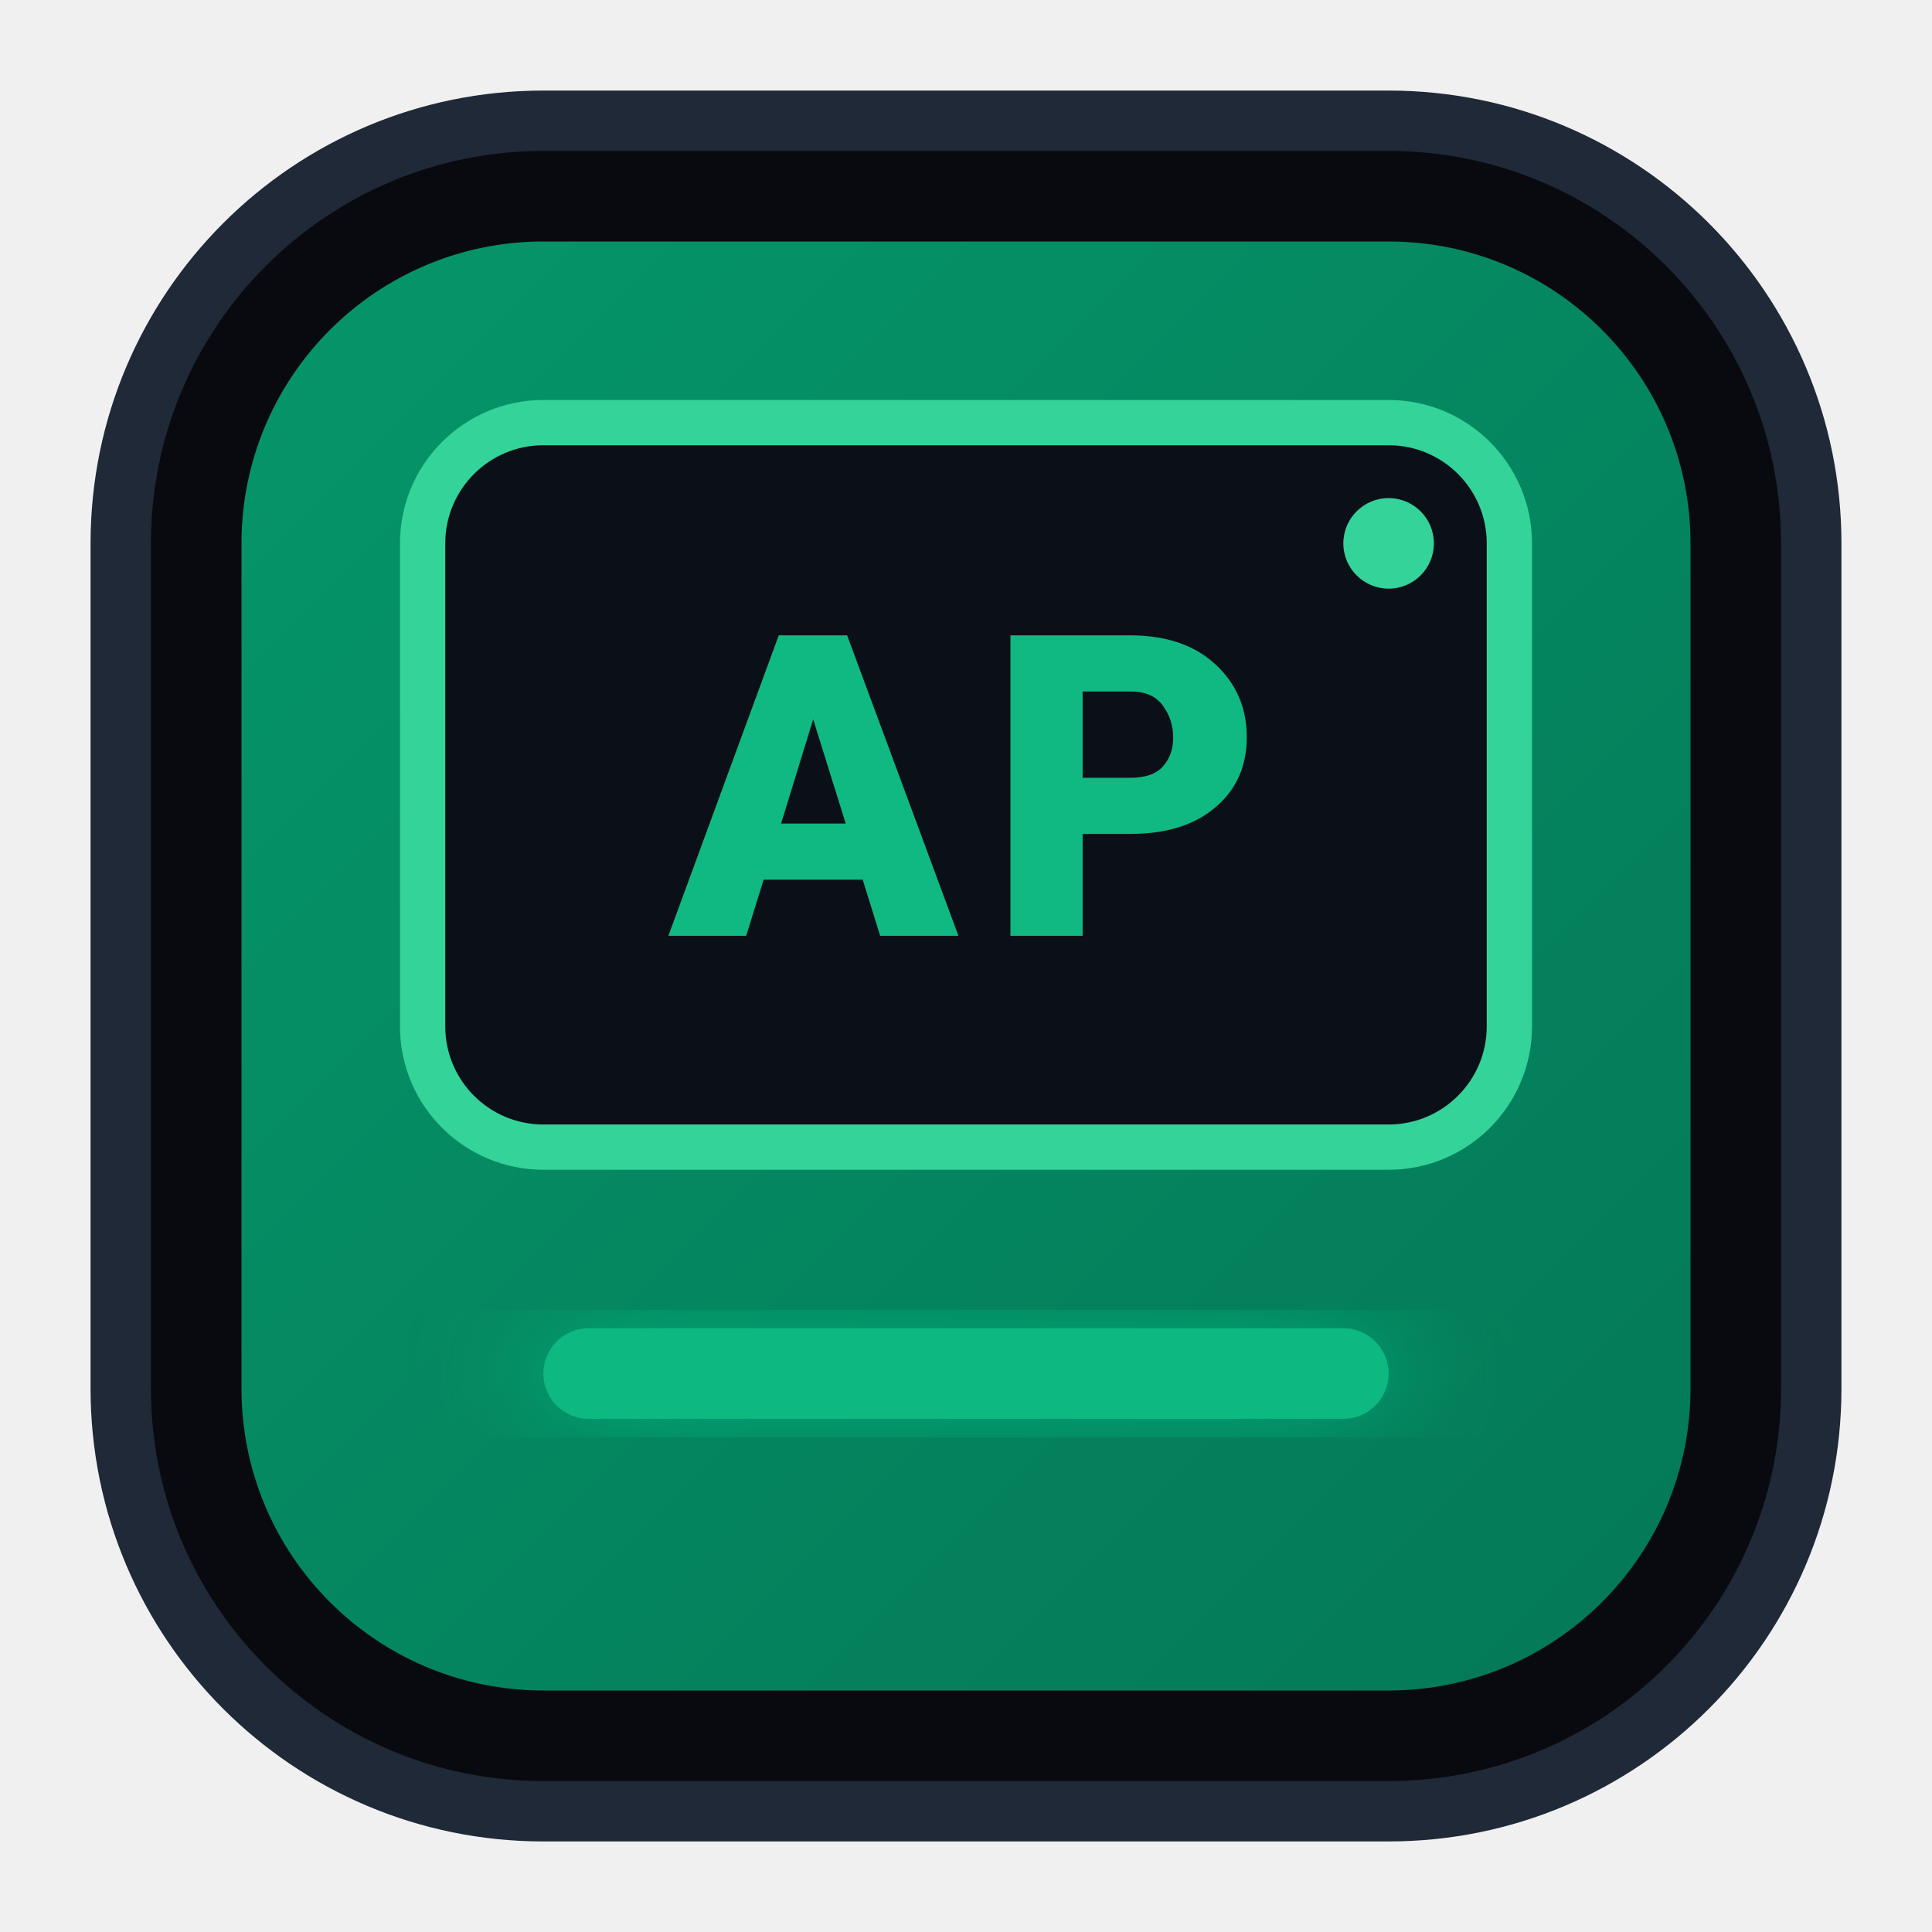
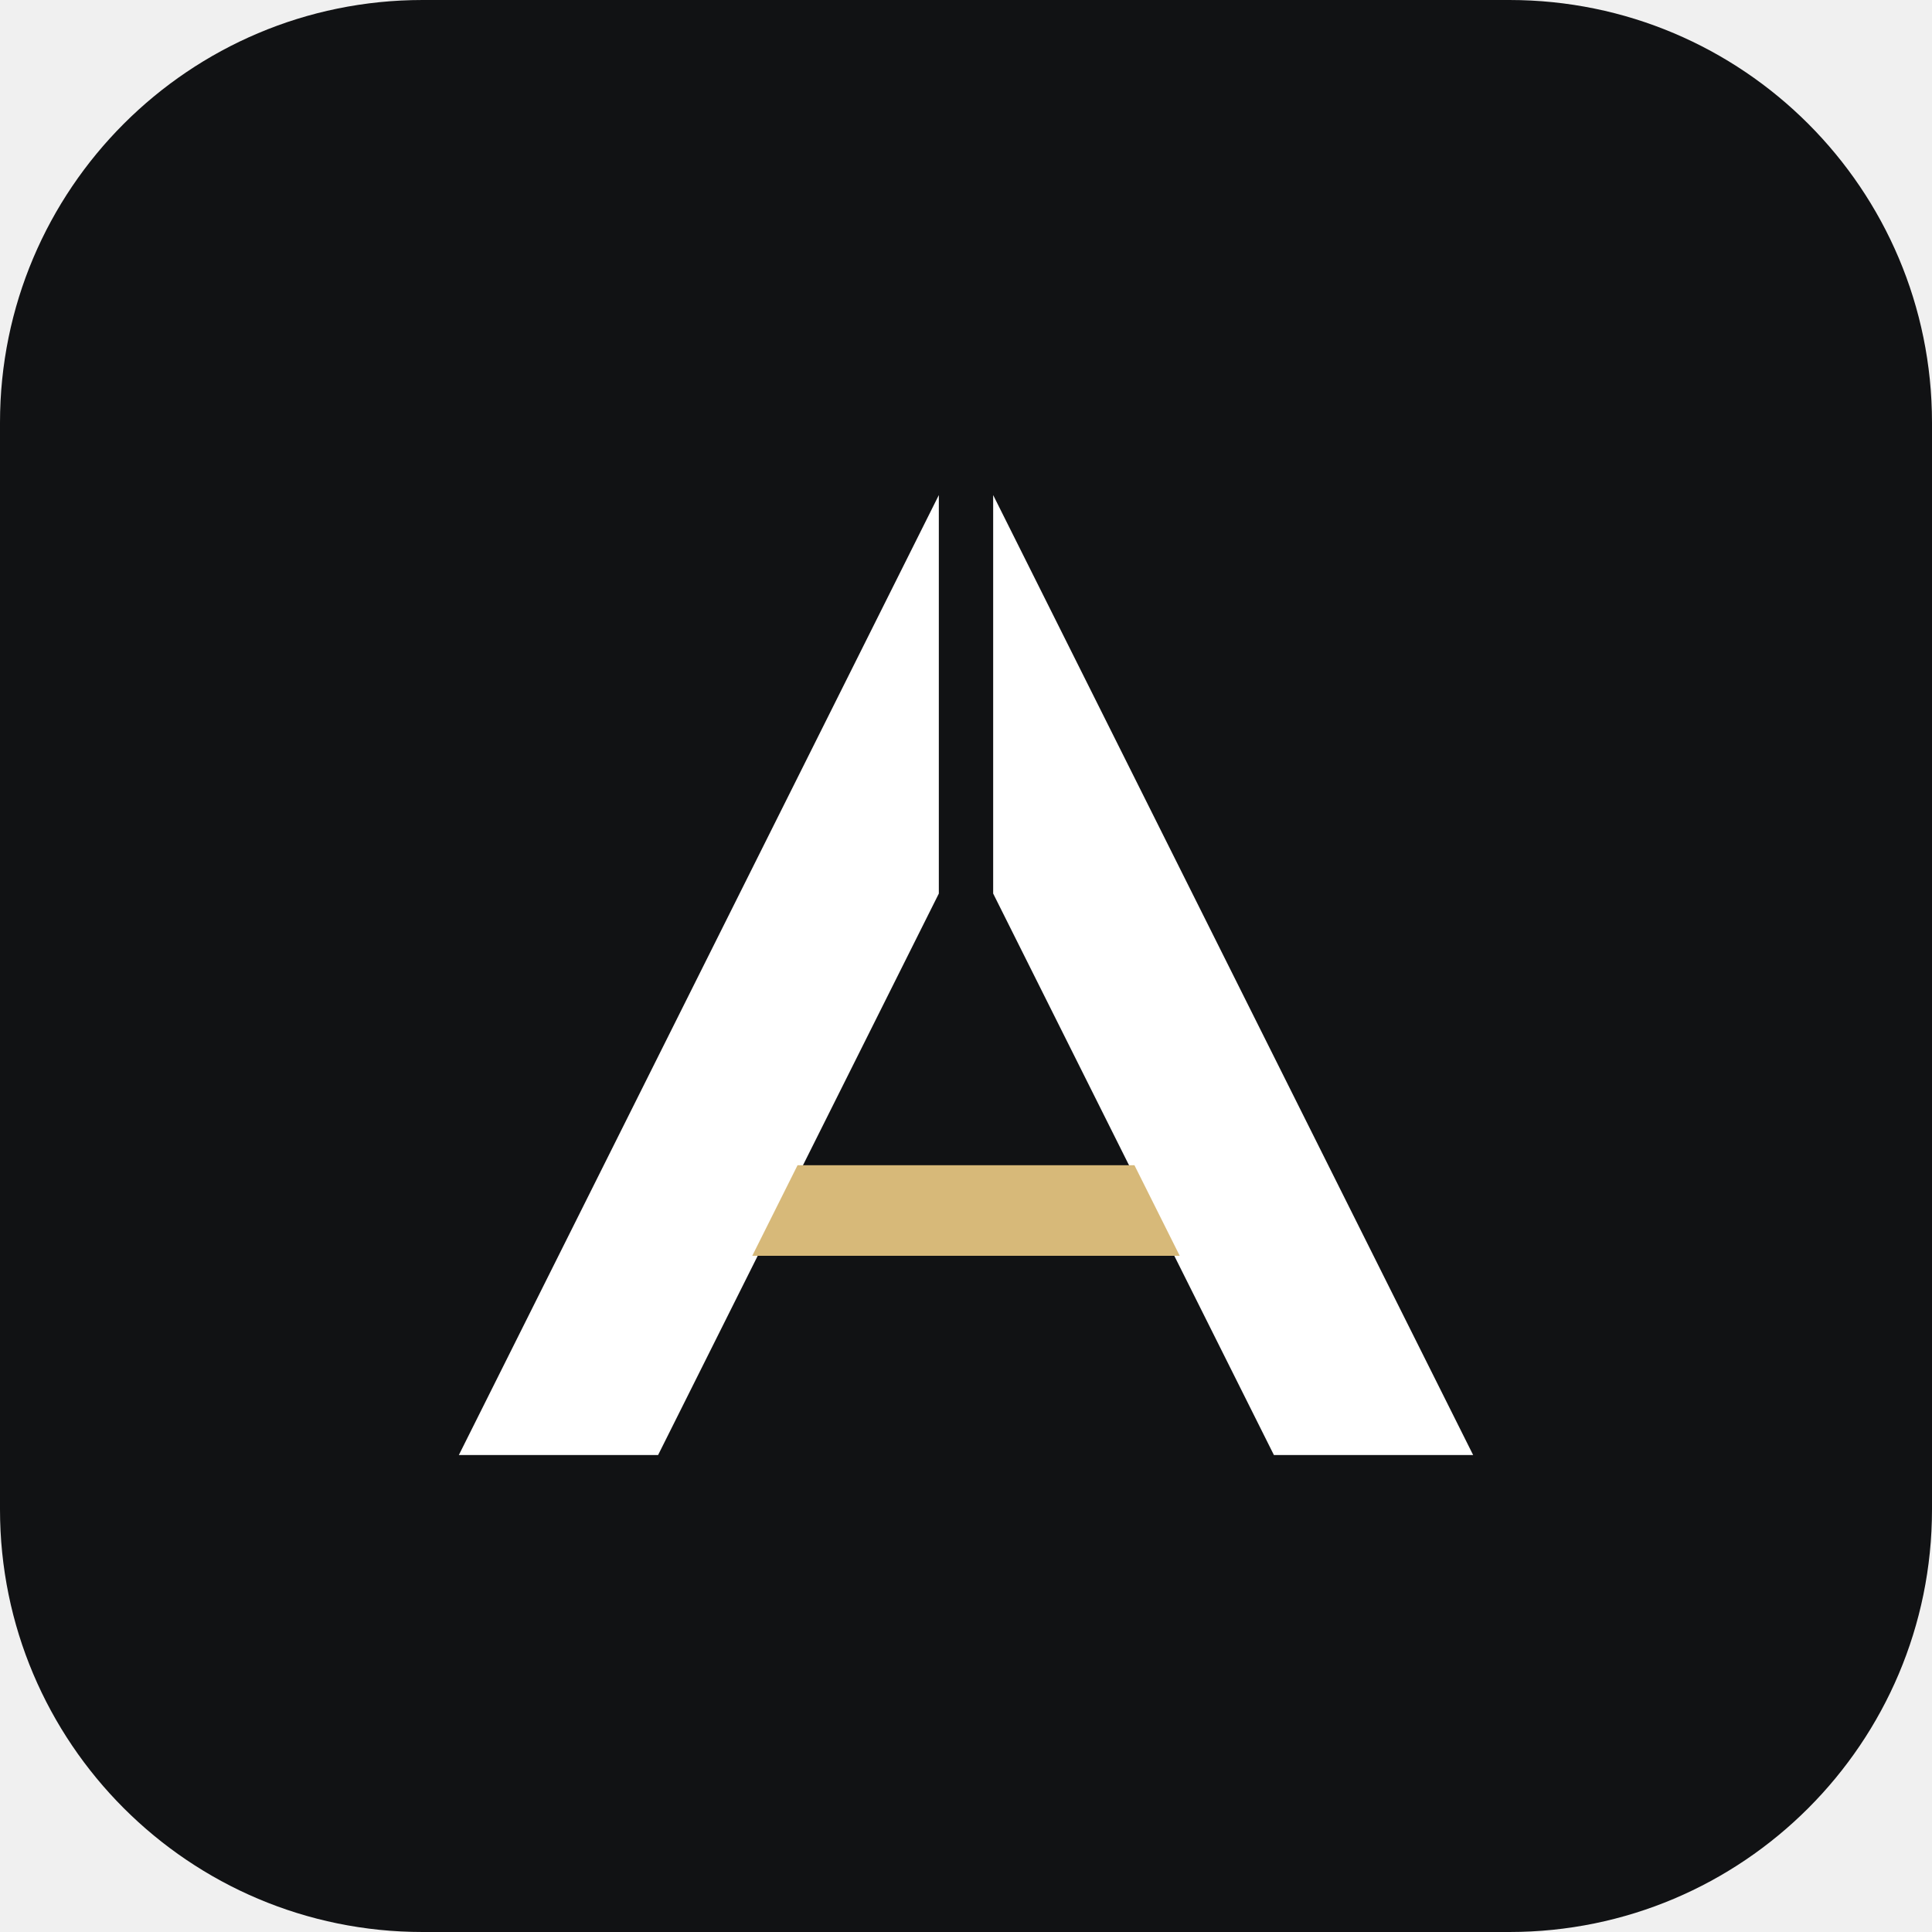
- <svg xmlns="http://www.w3.org/2000/svg" viewBox="0 0 64 64" width="64" height="64">
-   <defs>
-     <linearGradient id="grad" x1="0%" y1="0%" x2="100%" y2="100%">
-       <stop offset="0%" stop-color="#059669" />
-       <stop offset="100%" stop-color="#047857" />
-     </linearGradient>
-     <filter id="glow" x="-20%" y="-20%" width="140%" height="140%">
-       <feGaussianBlur stdDeviation="2" result="blur" />
-       <feComposite in="SourceGraphic" in2="blur" operator="over" />
-     </filter>
-   </defs>
-   <rect x="4" y="4" width="56" height="56" rx="14" fill="#090A0F" stroke="#1F2937" stroke-width="2" />
-   <rect x="8" y="8" width="48" height="48" rx="10" fill="url(#grad)" />
-   <rect x="14" y="14" width="36" height="24" rx="4" fill="#0B0F17" stroke="#34D399" stroke-width="1.5" />
-   <rect x="18" y="44" width="28" height="3" rx="1.5" fill="#10B981" filter="url(#glow)" />
-   <text x="32" y="31" font-family="-apple-system, BlinkMacSystemFont, 'Segoe UI', Roboto, sans-serif" font-weight="900" font-size="14" fill="#10B981" text-anchor="middle" letter-spacing="1">AP</text>
-   <circle cx="46" cy="18" r="1.5" fill="#34D399" />
+ <svg xmlns="http://www.w3.org/2000/svg" viewBox="0 0 64 64" role="img" aria-label="Apex Bank">
+   <rect width="64" height="64" rx="14" fill="#111214" />
+   <g transform="translate(12.8 12.8) scale(.6)">
+     <path fill="#FFFFFF" d="M30.5 6 4 59h11l15.5-31zM33.5 6 60 59H49L33.5 28z" />
+     <path fill="#D7B979" d="M22.7 43h18.6l2.5 5H20.2z" />
+   </g>
</svg>
